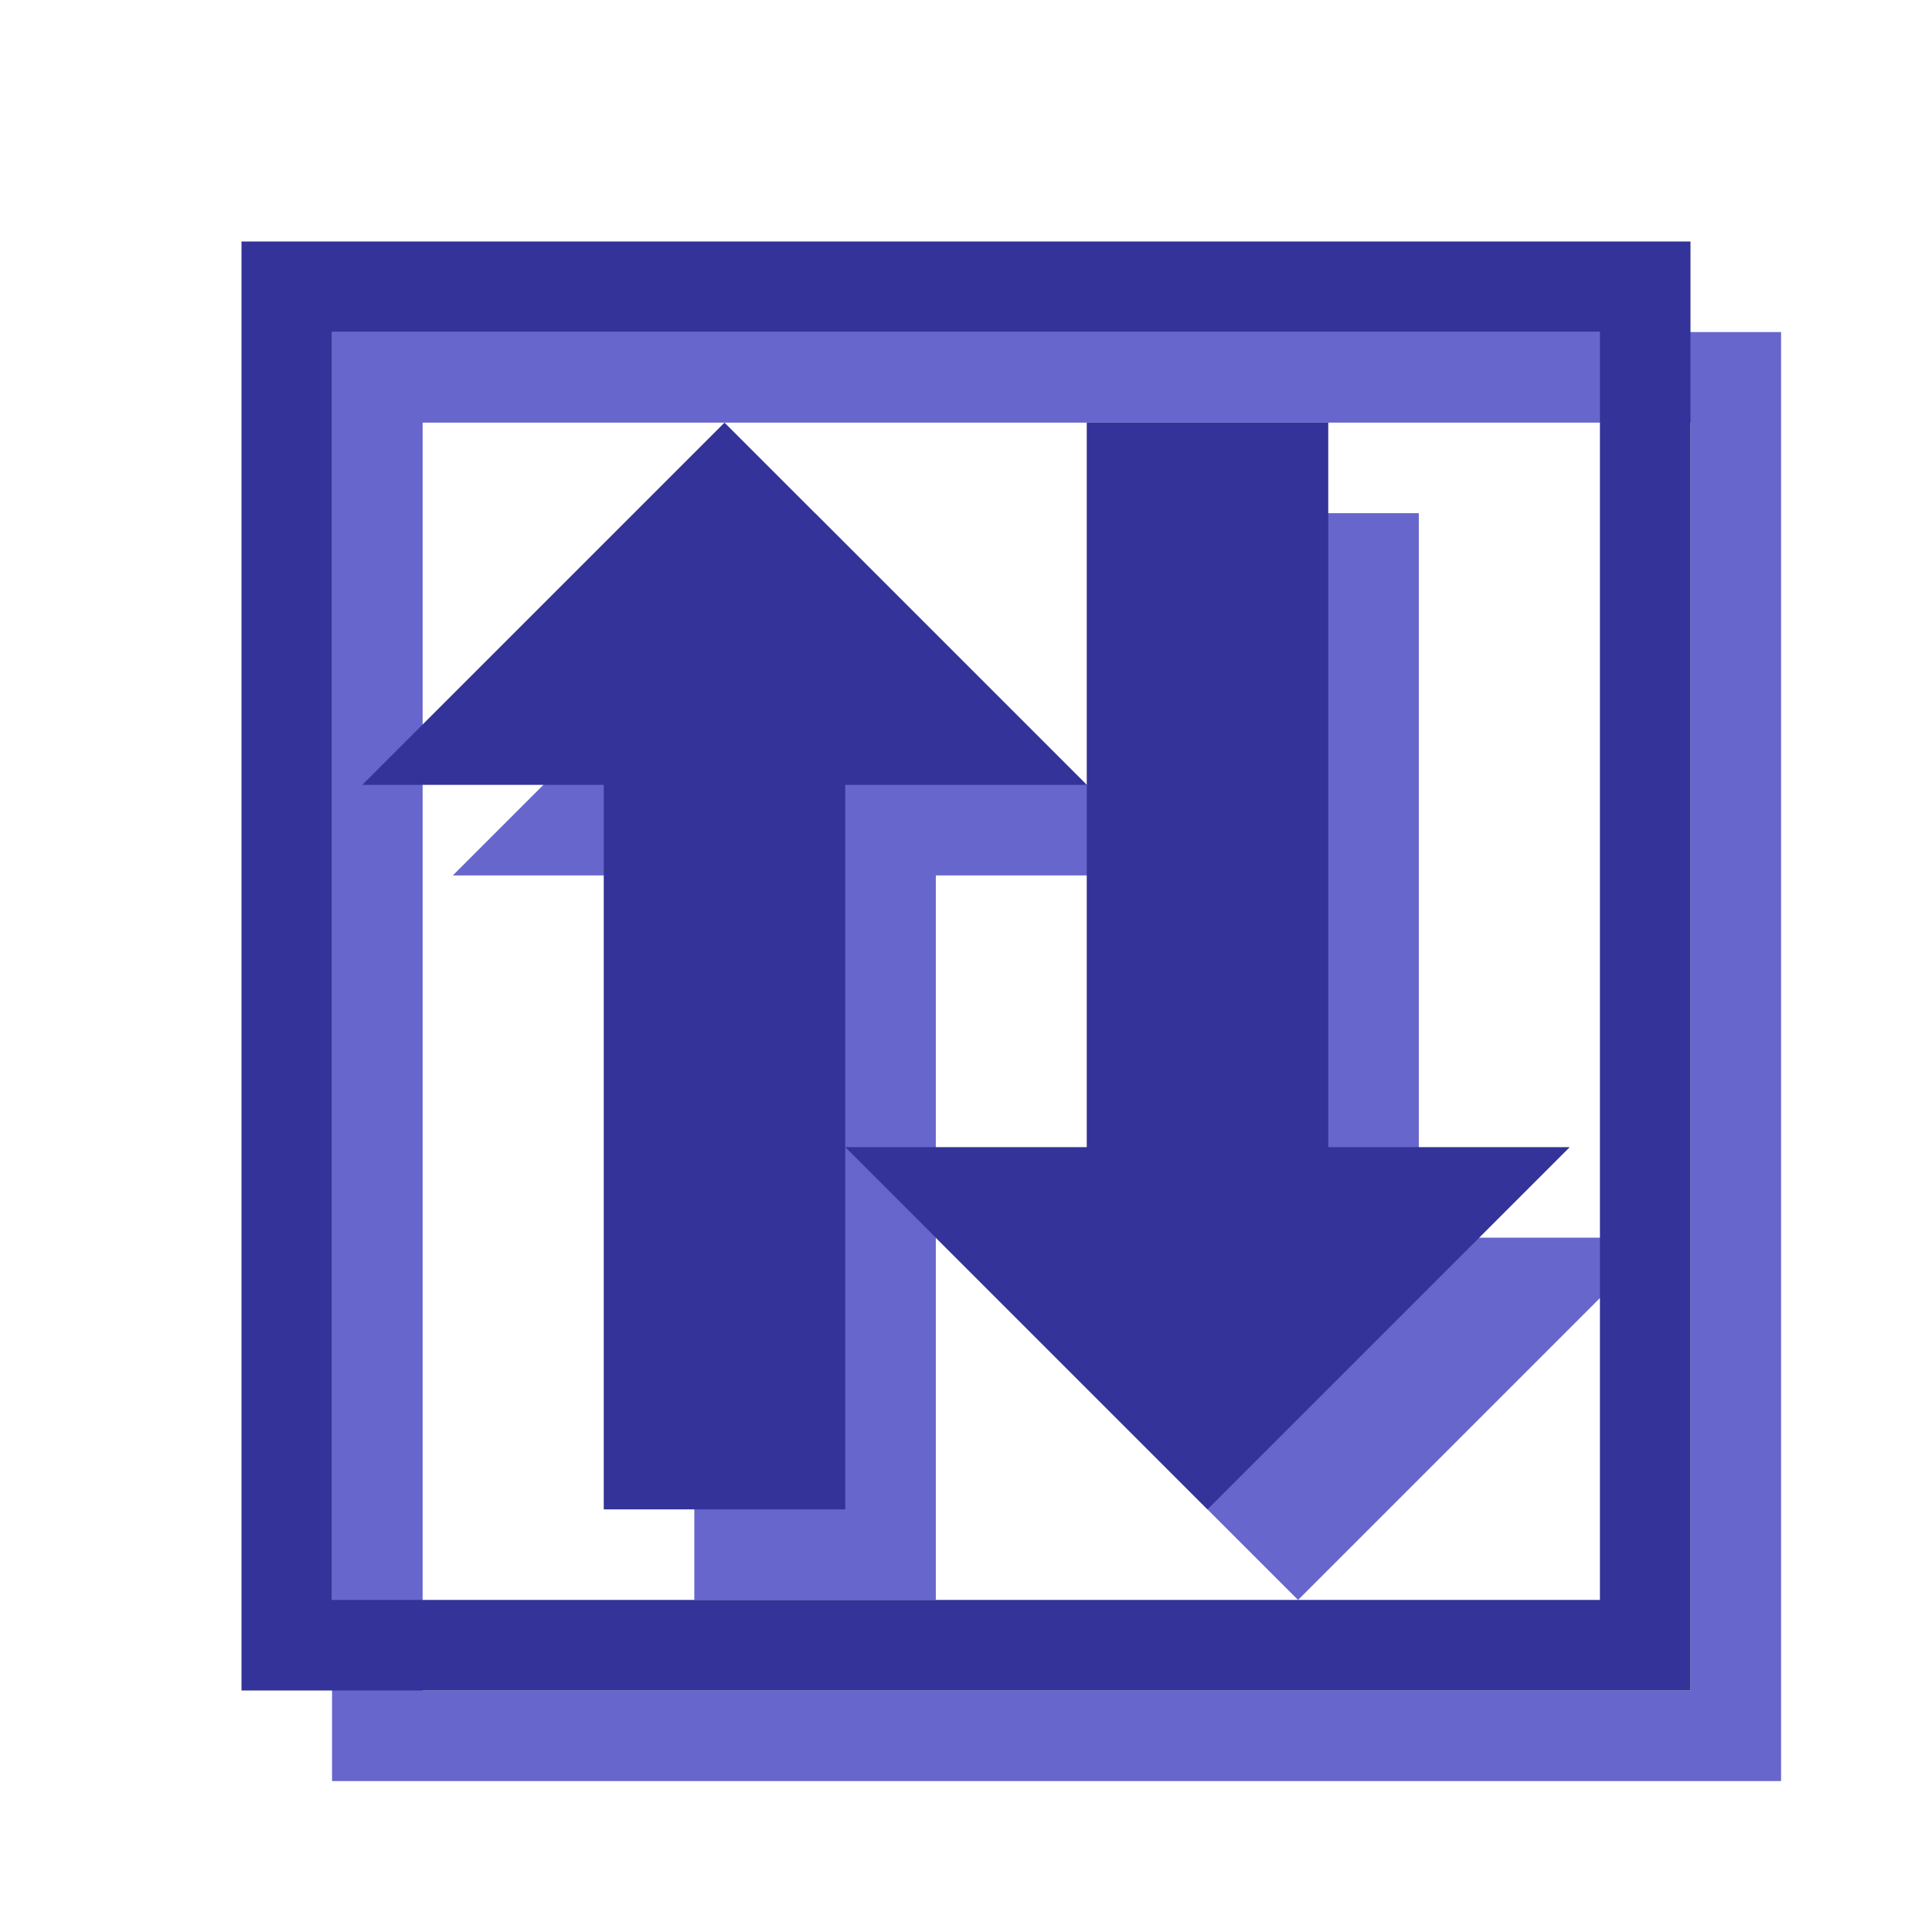
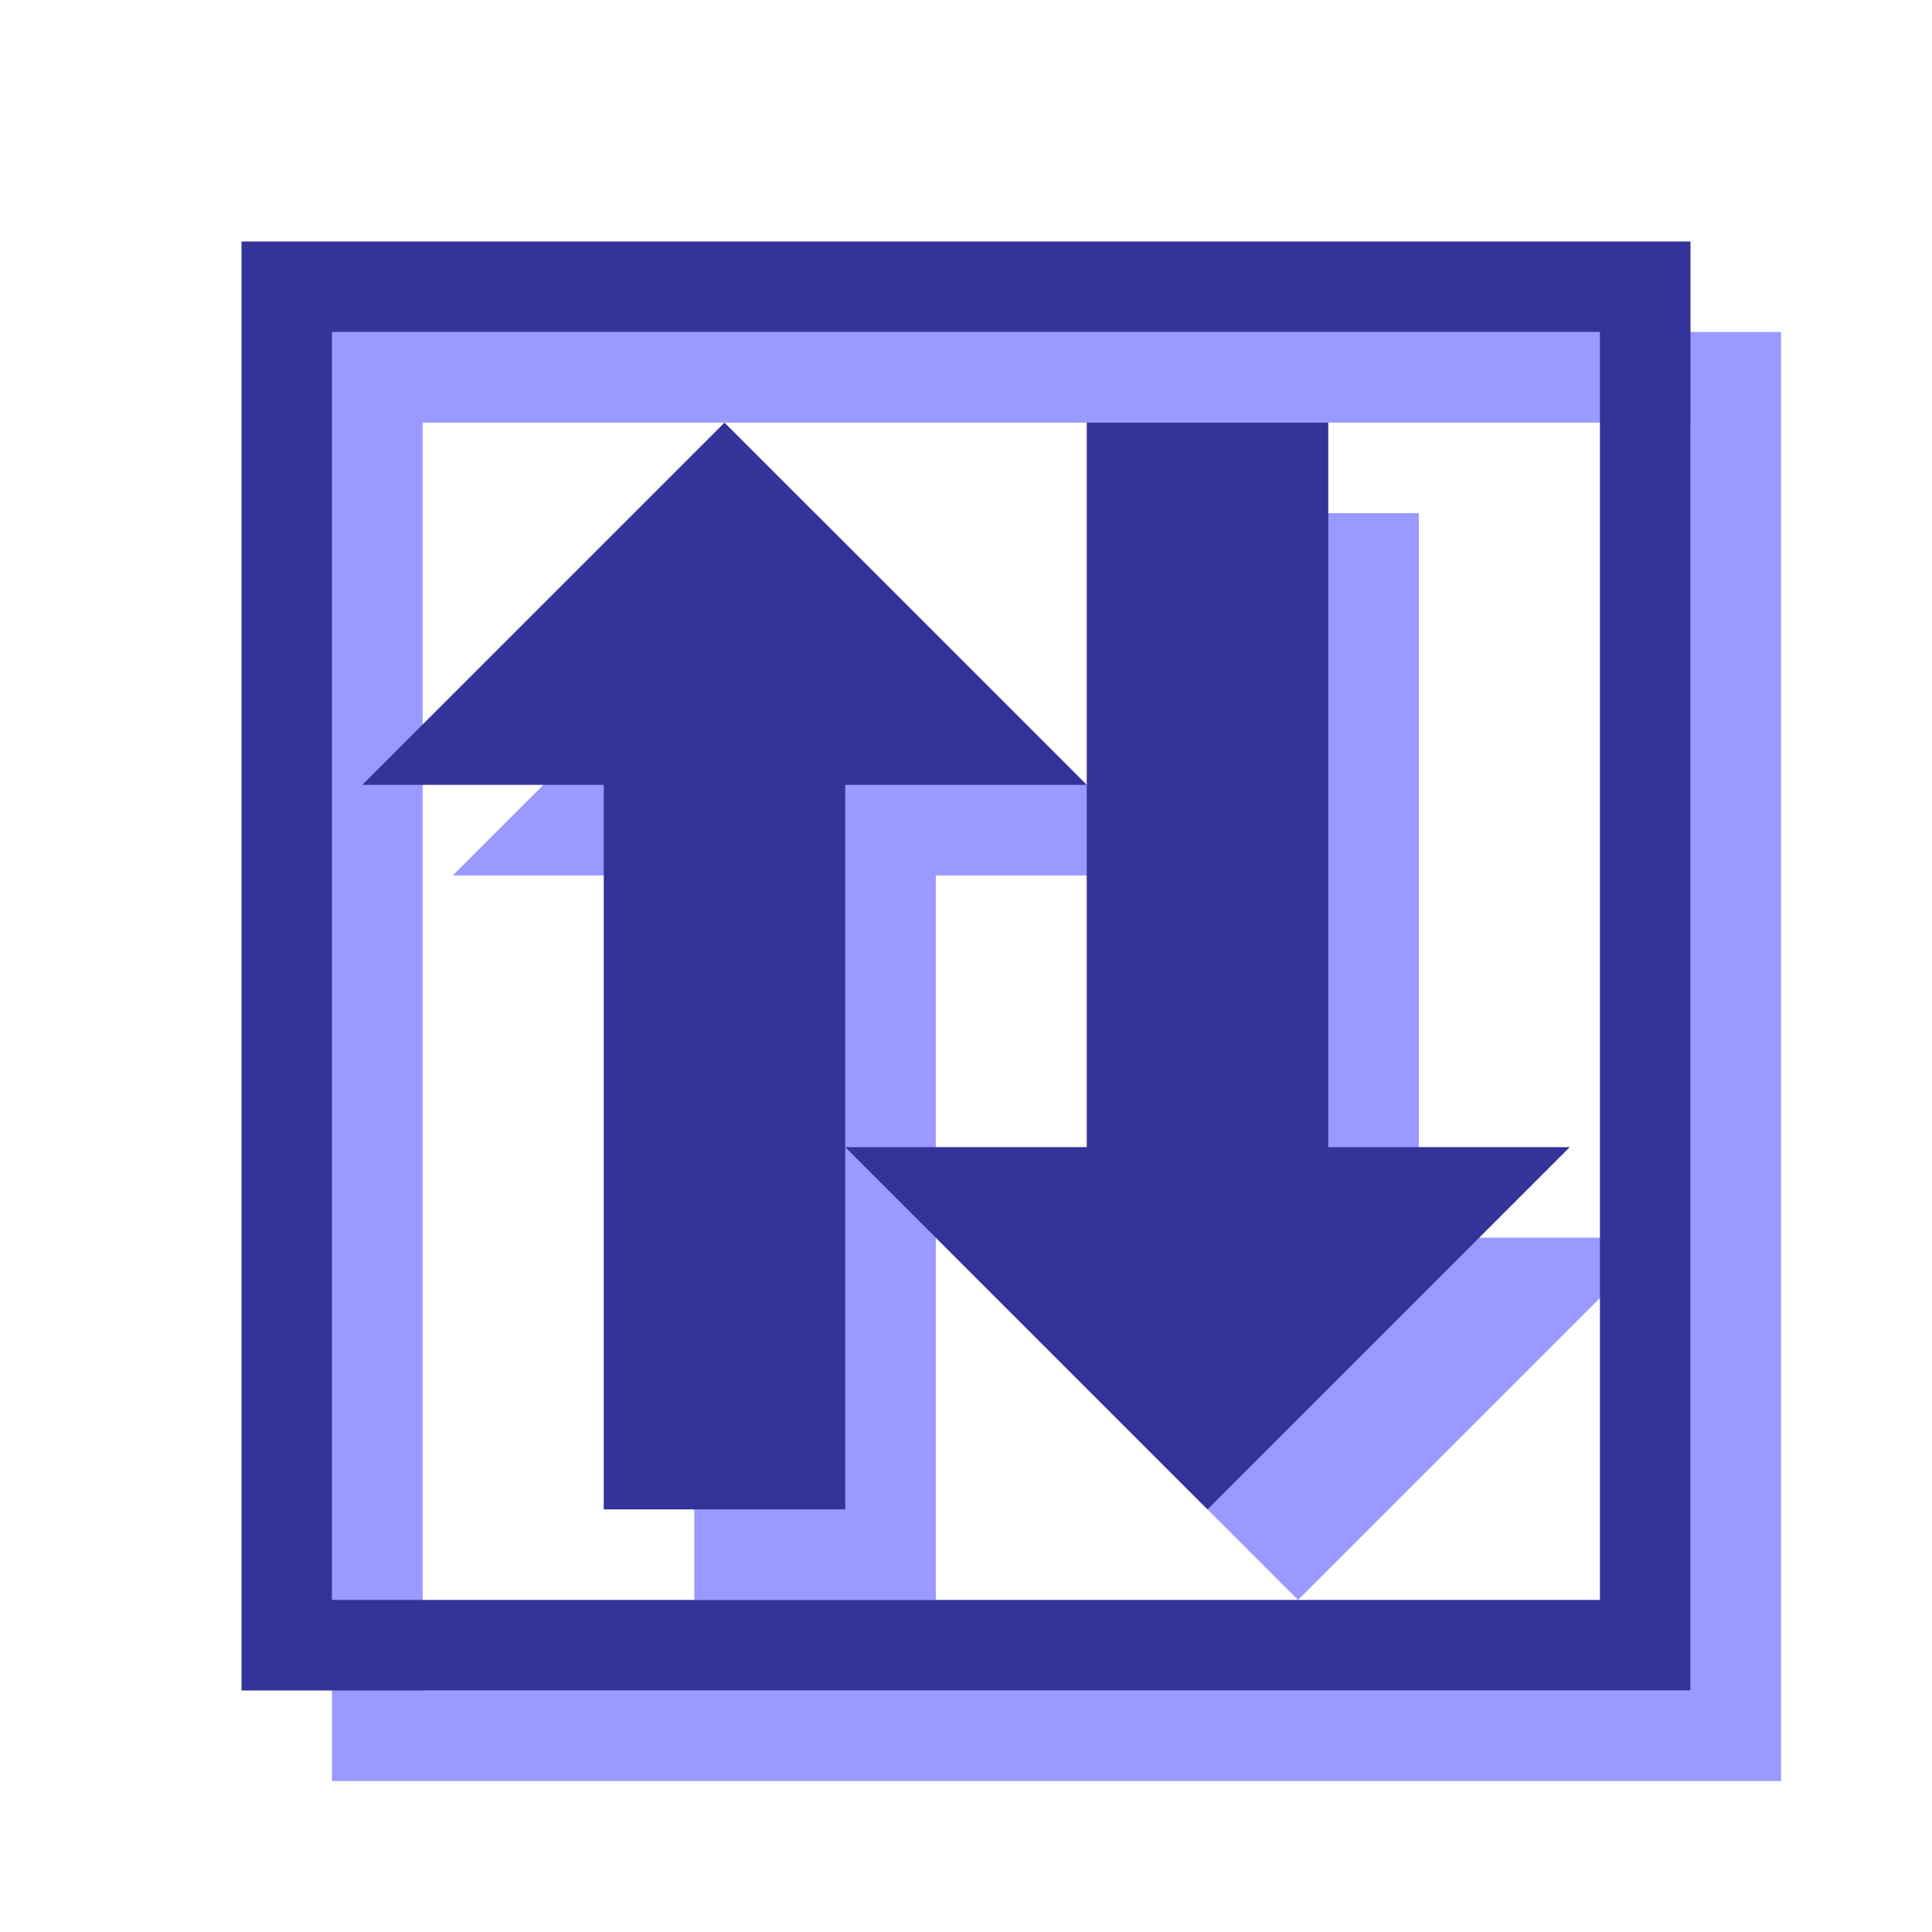
<svg xmlns="http://www.w3.org/2000/svg" viewBox="0 0 64 64">
  <style type="text/css">
- .st0{fill:#66c;}
+ .st0{fill:#99f;}
.st1{fill:#339;}
</style>
  <g transform="translate(3,5)">
    <polygon class="st0" points="20,24 20,48 28,48 28,24 36,24 24,12 12,24" />
    <polygon class="st0" points="36,36 36,12 44,12 44,36 52,36 40,48 28,36" />
  </g>
  <path transform="translate(3,3)" class="st0" d="M53,11v42H11V11H53 M56,8H8v48h48V8L56,8z" />
  <g transform="translate(0,2)">
    <polygon class="st1" points="20,24 20,48 28,48 28,24 36,24 24,12 12,24" />
    <polygon class="st1" points="36,36 36,12 44,12 44,36 52,36 40,48 28,36" />
  </g>
  <path class="st1" d="M53,11v42H11V11H53 M56,8H8v48h48V8L56,8z" />
</svg>
